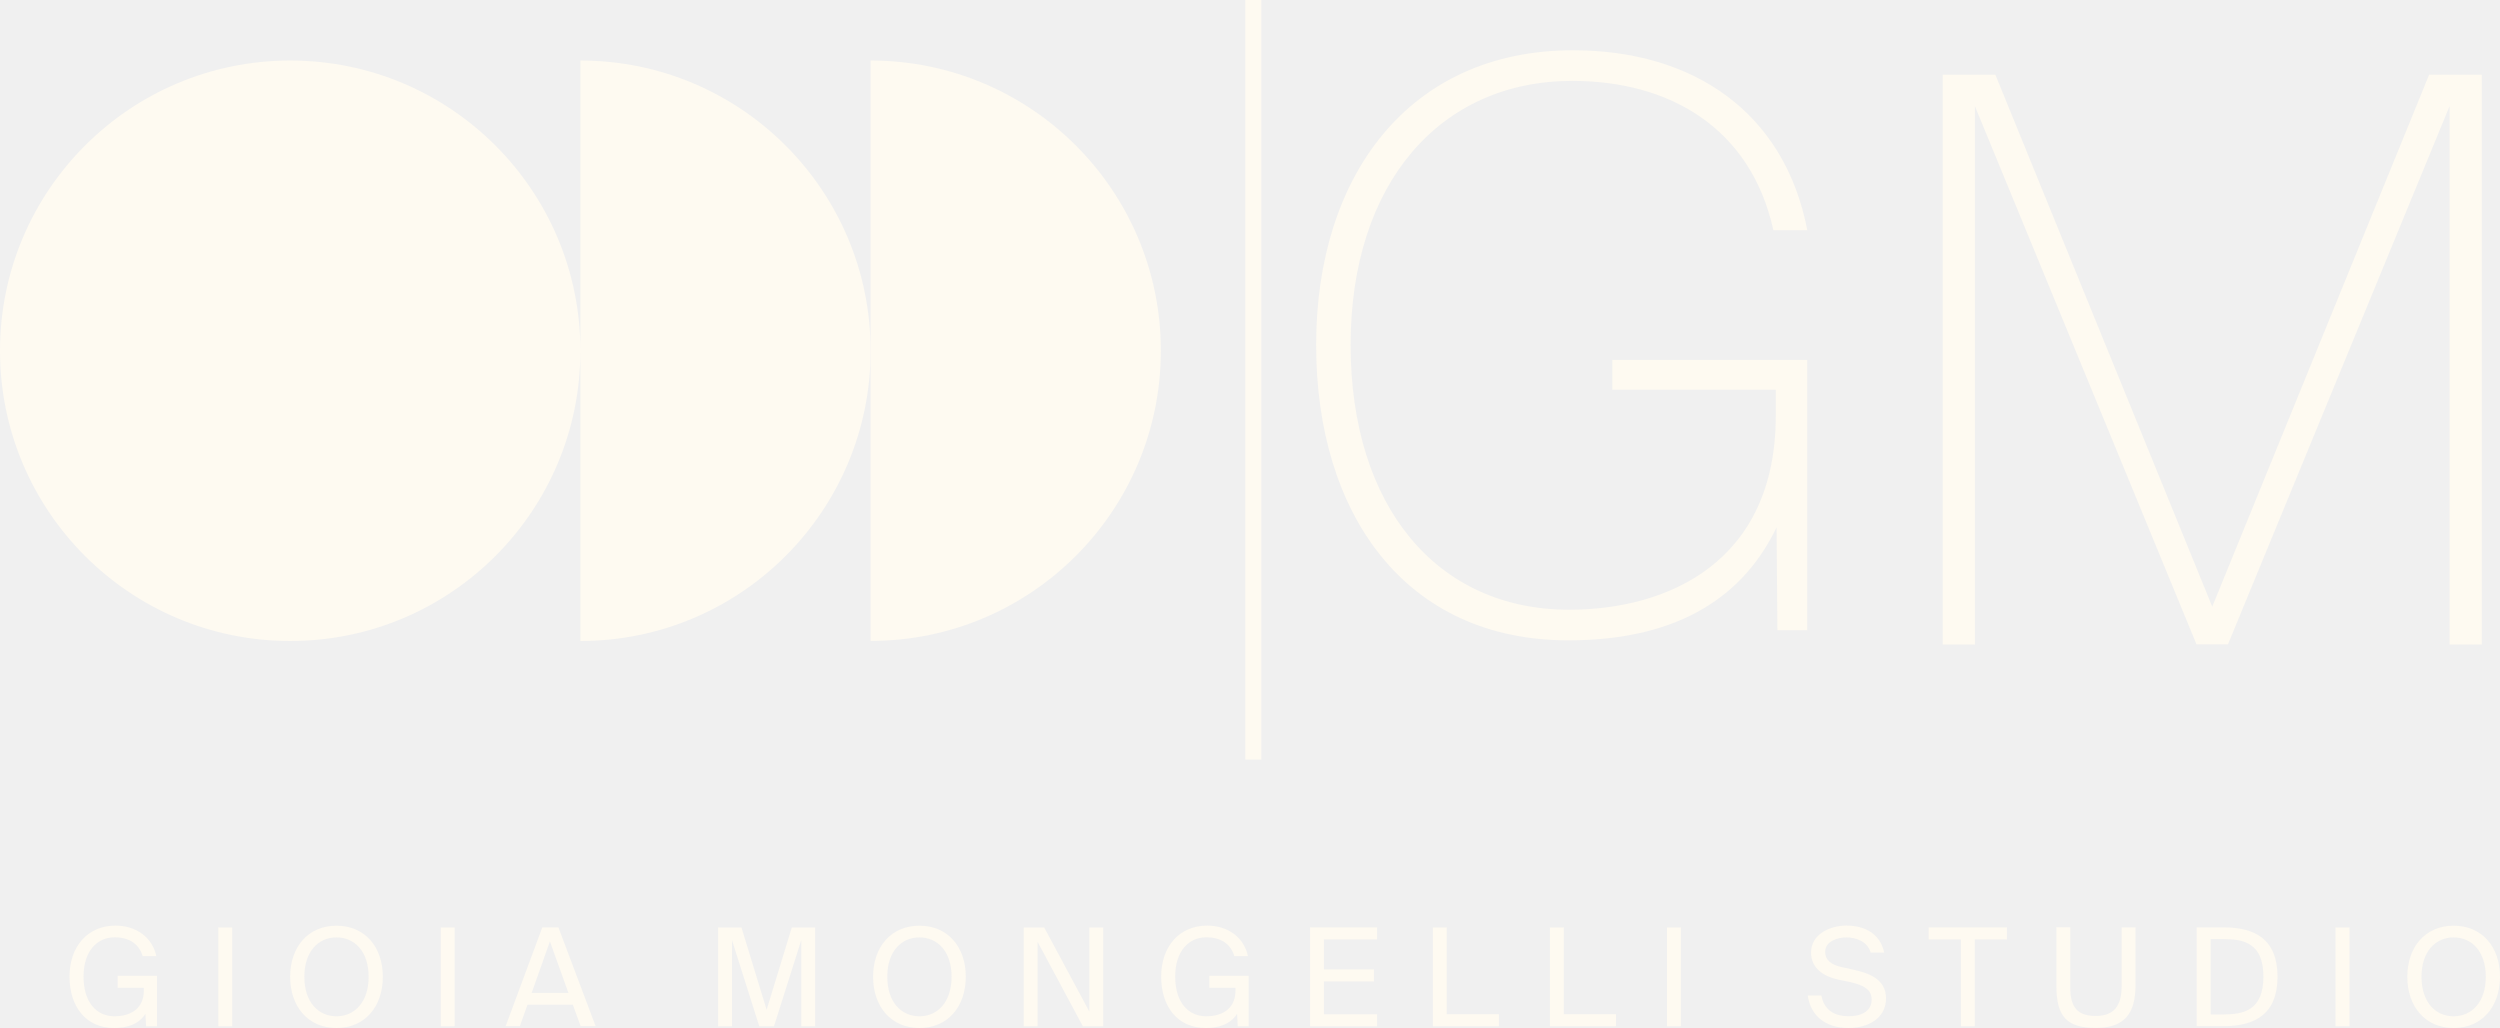
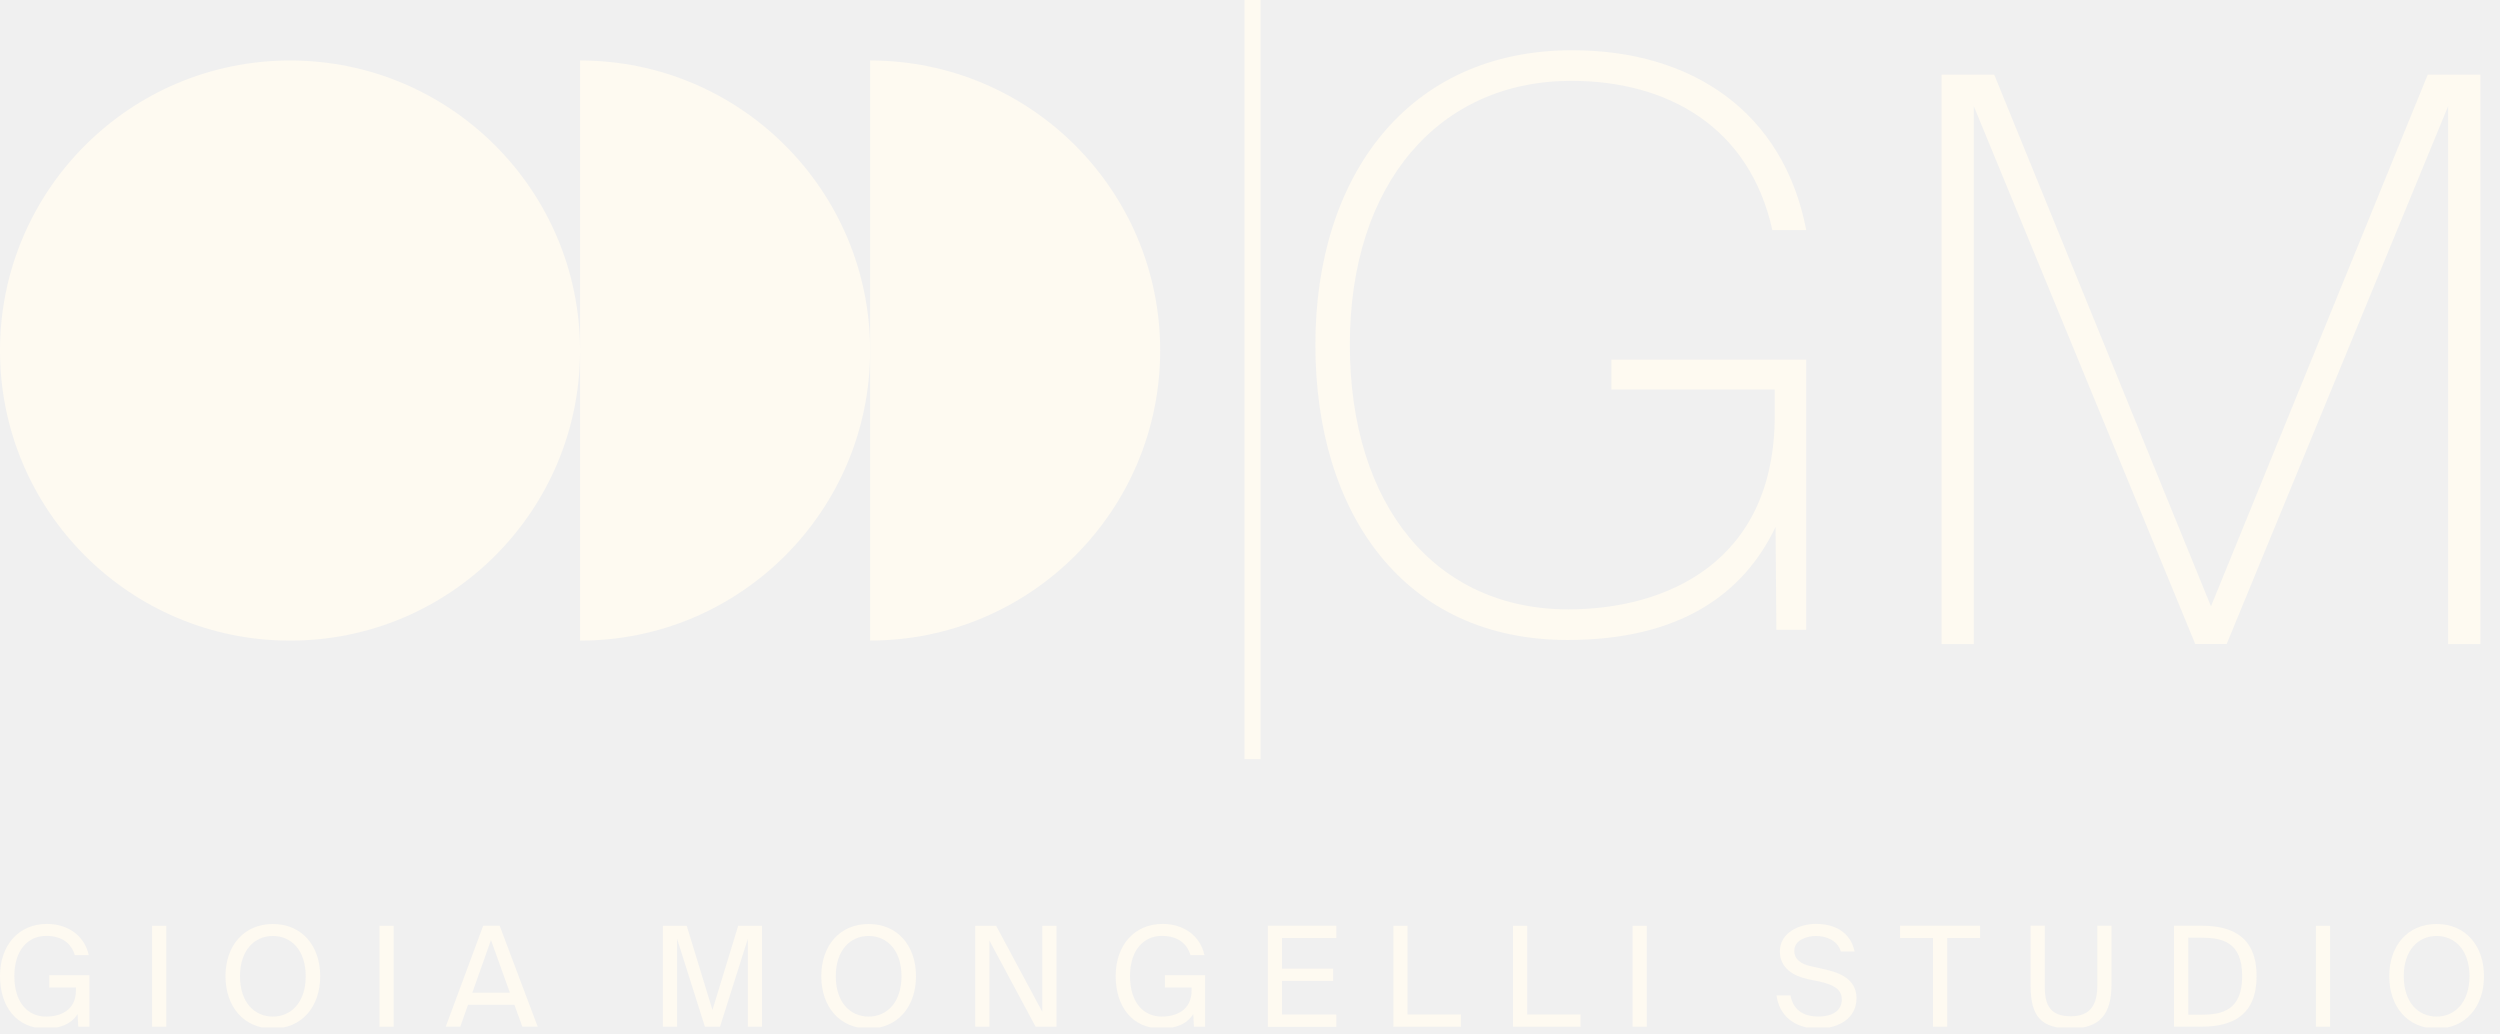
- <svg xmlns="http://www.w3.org/2000/svg" id="Livello_2" data-name="Livello 2" viewBox="0 0 311.82 128.22">
+ <svg xmlns="http://www.w3.org/2000/svg" width="312" height="129" viewBox="0 0 312 129" fill="none">
+   <g clip-path="url(#clip0_5016_3)">
+     <path d="M72.39 7.55V43.72C72.38 23.74 56.18 7.55 36.2 7.55C16.22 7.55 0 23.76 0 43.75C0 63.74 16.21 79.95 36.2 79.95C56.19 79.95 72.38 63.76 72.39 43.78V79.95C92.38 79.95 108.59 63.74 108.59 43.75C108.59 23.76 92.38 7.55 72.39 7.55Z" fill="#FEFAF1" />
+     <path d="M108.59 7.55V79.94C128.58 79.94 144.79 63.73 144.79 43.74C144.79 23.75 128.58 7.55 108.59 7.55Z" fill="#FEFAF1" />
+     <path d="M225.4 28.71H221.19C218.35 15.87 208.16 10.09 196.1 10.09C179.64 10.09 168.46 22.83 168.46 43.02C168.46 63.21 179.24 76.05 195.71 76.05C207.96 76.05 221.49 70.17 221.49 51.84V48.61H201.1V44.89H225.41V78.6H221.69L221.59 65.76C217.67 73.99 209.83 79.87 195.62 79.87C175.23 79.87 164.16 64.09 164.16 43.02C164.16 21.95 175.72 6.27 196.21 6.27C211.11 6.27 222.57 13.91 225.42 28.71H225.4Z" fill="#FEFAF1" />
+     <path d="M273.97 80.38L246.33 13.25V80.38H242.31V9.32H248.88L275.93 75.67L302.98 9.32H309.55V80.38H305.53V13.24L277.89 80.37H273.97V80.38Z" fill="#FEFAF1" />
+     <path d="M157.32 0H155.32V94.74H157.32V0Z" fill="#FEFAF1" />
+     <path d="M11.054 119.202H9.336C8.917 117.791 7.792 116.799 5.757 116.799C3.528 116.799 1.79 118.537 1.79 121.809C1.79 125.082 3.436 126.871 5.757 126.871C7.424 126.871 9.479 126.176 9.479 123.568V123.241H6.146V121.707H11.156V128.139H9.766L9.684 126.554C8.866 127.853 7.393 128.364 5.706 128.364C2.086 128.364 0 125.634 0 121.809C0 117.985 2.311 115.306 5.859 115.306C8.467 115.306 10.553 116.768 11.075 119.202H11.054Z" fill="#FEFAF1" />
+     <path d="M20.749 128.139H18.98V115.541H20.749V128.139Z" fill="#FEFAF1" />
+     <path d="M34.053 128.364C30.433 128.364 28.142 125.634 28.142 121.83C28.142 118.026 30.433 115.316 34.053 115.316C37.672 115.316 39.963 118.026 39.963 121.83C39.963 125.634 37.672 128.364 34.053 128.364ZM34.053 126.871C36.343 126.871 38.153 125.082 38.153 121.83C38.153 118.578 36.343 116.809 34.053 116.809C31.762 116.809 29.952 118.578 29.952 121.83C29.952 125.082 31.741 126.871 34.053 126.871Z" fill="#FEFAF1" />
+     <path d="M49.126 128.139H47.356V115.541H49.126V128.139Z" fill="#FEFAF1" />
+     <path d="M60.302 115.531H62.358L67.103 128.129H65.19L64.198 125.399H58.411L57.439 128.129H55.629L60.302 115.531ZM58.942 123.896H63.636L61.274 117.32L58.942 123.896Z" fill="#FEFAF1" />
+     <path d="M87.974 128.139L84.497 117.157V128.139H82.728V115.541H85.704L88.915 126.043L92.126 115.541H95.101V128.139H93.332V117.157L89.856 128.139H87.974Z" fill="#FEFAF1" />
+     <path d="M108.405 128.364C104.785 128.364 102.495 125.634 102.495 121.83C102.495 118.026 104.785 115.316 108.405 115.316C112.025 115.316 114.316 118.026 114.316 121.83C114.316 125.634 112.025 128.364 108.405 128.364ZM108.405 126.871C110.696 126.871 112.506 125.082 112.506 121.83C112.506 118.578 110.696 116.809 108.405 116.809C106.115 116.809 104.305 118.578 104.305 121.83C104.305 125.082 106.094 126.871 108.405 126.871Z" fill="#FEFAF1" />
+     <path d="M129.246 128.139L123.478 117.382V128.139H121.709V115.541H124.317L130.074 126.268V115.541H131.843V128.139H129.256H129.246Z" fill="#FEFAF1" />
+     <path d="M150.291 119.202H148.573C148.154 117.791 147.029 116.799 144.994 116.799C142.765 116.799 141.026 118.537 141.026 121.809C141.026 125.082 142.673 126.871 144.994 126.871C146.661 126.871 148.716 126.176 148.716 123.568V123.241H145.382V121.707H150.393V128.139H149.002L148.921 126.554C148.102 127.853 146.63 128.364 144.943 128.364C141.323 128.364 139.237 125.634 139.237 121.809C139.237 117.985 141.548 115.306 145.096 115.306C147.704 115.306 149.79 116.768 150.311 119.202H150.291Z" fill="#FEFAF1" />
+     <path d="M158.226 115.531H166.775V117.065H159.995V120.889H166.376V122.423H159.995V126.616H166.775V128.15H158.226V115.551V115.531Z" fill="#FEFAF1" />
+     <path d="M175.662 126.605H182.319V128.139H173.893V115.541H175.662V126.616V126.605Z" fill="#FEFAF1" />
+     <path d="M190.591 126.605H197.248V128.139H188.822V115.541H190.591V126.616V126.605Z" fill="#FEFAF1" />
+     <path d="M205.521 128.139H203.752V115.541H205.521V128.139Z" fill="#FEFAF1" />
+     <path d="M226.679 115.306C228.959 115.306 230.953 116.328 231.455 118.752H229.737C229.317 117.31 227.855 116.809 226.607 116.809C225.636 116.809 223.928 117.249 223.928 118.65C223.928 119.764 224.797 120.316 225.984 120.582L227.446 120.91C229.379 121.329 231.69 122.055 231.69 124.591C231.69 127.127 229.399 128.364 226.894 128.364C223.918 128.364 222.047 126.728 221.709 124.223H223.448C223.775 125.961 224.961 126.861 226.924 126.861C228.888 126.861 229.859 125.992 229.859 124.744C229.859 123.405 228.734 122.883 227.149 122.515L225.585 122.188C223.846 121.809 222.128 120.828 222.128 118.742C222.128 116.328 224.644 115.296 226.679 115.296V115.306Z" fill="#FEFAF1" />
+     <path d="M241.23 117.065H237.13V115.531H247.11V117.065H243.01V128.139H241.24V117.065H241.23Z" fill="#FEFAF1" />
+     <path d="M255.189 115.531V123.2C255.189 125.685 256.078 126.83 258.441 126.83C260.803 126.83 261.744 125.491 261.744 123.006V115.531H263.513V122.863C263.513 126.544 262.102 128.354 258.441 128.354C254.78 128.354 253.42 126.933 253.42 122.996V115.52H255.189V115.531Z" fill="#FEFAF1" />
+     <path d="M274.762 115.531C278.739 115.531 281.623 117.044 281.623 121.82C281.623 126.595 278.739 128.129 274.762 128.129H271.315V115.531H274.762ZM274.71 117.024H273.095V126.636H274.71C277.298 126.636 279.823 126.115 279.823 121.82C279.823 117.525 277.308 117.024 274.71 117.024Z" fill="#FEFAF1" />
+     <path d="M290.795 128.139H289.026V115.541H290.795V128.139Z" fill="#FEFAF1" />
+     <path d="M304.09 128.364C300.47 128.364 298.179 125.634 298.179 121.83C298.179 118.026 300.47 115.316 304.09 115.316C307.71 115.316 310 118.026 310 121.83C310 125.634 307.71 128.364 304.09 128.364ZM304.09 126.871C306.38 126.871 308.19 125.082 308.19 121.83C308.19 118.578 306.38 116.809 304.09 116.809C301.799 116.809 299.989 118.578 299.989 121.83C299.989 125.082 301.778 126.871 304.09 126.871Z" fill="#FEFAF1" />
+   </g>
  <defs>
-     <style>
-       .cls-1 {
-         fill: #fefaf1;
-       }
-     </style>
+     <clipPath id="clip0_5016_3">
+       <rect width="311.82" height="128.22" fill="white" />
+     </clipPath>
  </defs>
-   <g id="Livello_6" data-name="Livello 6">
-     <g>
-       <g>
-         <path class="cls-1" d="M72.39,7.55v36.17c-.01-19.98-16.21-36.17-36.19-36.17S0,23.76,0,43.75s16.21,36.2,36.2,36.2,36.18-16.19,36.19-36.17v36.17c19.99,0,36.2-16.21,36.2-36.2S92.38,7.55,72.39,7.55Z" />
-         <path class="cls-1" d="M108.59,7.55v72.39c19.99,0,36.2-16.21,36.2-36.2S128.58,7.55,108.59,7.55Z" />
-       </g>
-       <g>
-         <path class="cls-1" d="M225.4,28.71h-4.21c-2.84-12.84-13.03-18.62-25.09-18.62-16.46,0-27.64,12.74-27.64,32.93s10.78,33.03,27.25,33.03c12.25,0,25.78-5.88,25.78-24.21v-3.23h-20.39v-3.72h24.31v33.71h-3.72l-.1-12.84c-3.92,8.23-11.76,14.11-25.97,14.11-20.39,0-31.46-15.78-31.46-36.85s11.56-36.75,32.05-36.75c14.9,0,26.36,7.64,29.21,22.44Z" />
-         <path class="cls-1" d="M273.97,80.38l-27.64-67.13v67.13h-4.02V9.32h6.57l27.05,66.35,27.05-66.35h6.57v71.06h-4.02V13.24l-27.64,67.13h-3.92Z" />
-       </g>
-       <rect class="cls-1" x="155.32" width="2" height="94.74" />
-       <g>
-         <path class="cls-1" d="M19.48,119.26h-1.68c-.41-1.38-1.51-2.35-3.5-2.35-2.18,0-3.88,1.7-3.88,4.9s1.61,4.95,3.88,4.95c1.63,0,3.64-.68,3.64-3.23v-.32h-3.26v-1.5h4.9v6.29h-1.36l-.08-1.55c-.8,1.27-2.24,1.77-3.89,1.77-3.54,0-5.58-2.67-5.58-6.41s2.26-6.36,5.73-6.36c2.55,0,4.59,1.43,5.1,3.81Z" />
-         <path class="cls-1" d="M28.96,128h-1.73v-12.32h1.73v12.32Z" />
-         <path class="cls-1" d="M41.97,128.22c-3.54,0-5.78-2.67-5.78-6.39s2.24-6.37,5.78-6.37,5.78,2.65,5.78,6.37-2.24,6.39-5.78,6.39ZM41.97,126.76c2.24,0,4.01-1.75,4.01-4.93s-1.77-4.91-4.01-4.91-4.01,1.73-4.01,4.91,1.75,4.93,4.01,4.93Z" />
-         <path class="cls-1" d="M56.71,128h-1.73v-12.32h1.73v12.32Z" />
-         <path class="cls-1" d="M67.64,115.67h2.01l4.64,12.32h-1.87l-.97-2.67h-5.66l-.95,2.67h-1.77l4.57-12.32ZM66.31,123.85h4.59l-2.31-6.43-2.28,6.43Z" />
-         <path class="cls-1" d="M94.7,128l-3.4-10.74v10.74h-1.73v-12.32h2.91l3.14,10.27,3.14-10.27h2.91v12.32h-1.73v-10.74l-3.4,10.74h-1.84Z" />
-         <path class="cls-1" d="M114.68,128.22c-3.54,0-5.78-2.67-5.78-6.39s2.24-6.37,5.78-6.37,5.78,2.65,5.78,6.37-2.24,6.39-5.78,6.39ZM114.68,126.76c2.24,0,4.01-1.75,4.01-4.93s-1.77-4.91-4.01-4.91-4.01,1.73-4.01,4.91,1.75,4.93,4.01,4.93Z" />
-         <path class="cls-1" d="M135.06,128l-5.64-10.52v10.52h-1.73v-12.32h2.55l5.63,10.49v-10.49h1.73v12.32h-2.53Z" />
-         <path class="cls-1" d="M155.64,119.26h-1.68c-.41-1.38-1.51-2.35-3.5-2.35-2.18,0-3.88,1.7-3.88,4.9s1.61,4.95,3.88,4.95c1.63,0,3.64-.68,3.64-3.23v-.32h-3.26v-1.5h4.9v6.29h-1.36l-.08-1.55c-.8,1.27-2.24,1.77-3.89,1.77-3.54,0-5.58-2.67-5.58-6.41s2.26-6.36,5.73-6.36c2.55,0,4.59,1.43,5.1,3.81Z" />
-         <path class="cls-1" d="M163.4,115.67h8.36v1.5h-6.63v3.74h6.24v1.5h-6.24v4.1h6.63v1.5h-8.36v-12.32Z" />
-         <path class="cls-1" d="M180.45,126.5h6.51v1.5h-8.24v-12.32h1.73v10.83Z" />
-         <path class="cls-1" d="M195.05,126.5h6.51v1.5h-8.24v-12.32h1.73v10.83Z" />
-         <path class="cls-1" d="M209.65,128h-1.73v-12.32h1.73v12.32Z" />
-         <path class="cls-1" d="M230.34,115.45c2.23,0,4.18,1,4.67,3.37h-1.68c-.41-1.41-1.84-1.9-3.06-1.9-.95,0-2.62.43-2.62,1.8,0,1.09.85,1.63,2.01,1.89l1.43.32c1.89.41,4.15,1.12,4.15,3.6s-2.24,3.69-4.69,3.69c-2.91,0-4.74-1.6-5.07-4.05h1.7c.32,1.7,1.48,2.58,3.4,2.58s2.87-.85,2.87-2.07c0-1.31-1.1-1.82-2.65-2.18l-1.53-.32c-1.7-.37-3.38-1.33-3.38-3.37,0-2.36,2.46-3.37,4.45-3.37Z" />
-         <path class="cls-1" d="M244.57,117.17h-4.01v-1.5h9.76v1.5h-4.01v10.83h-1.73v-10.83Z" />
-         <path class="cls-1" d="M258.22,115.67v7.5c0,2.43.87,3.55,3.18,3.55s3.23-1.31,3.23-3.74v-7.31h1.73v7.17c0,3.6-1.38,5.37-4.96,5.37s-4.91-1.39-4.91-5.24v-7.31h1.73Z" />
-         <path class="cls-1" d="M277.36,115.67c3.89,0,6.71,1.48,6.71,6.15s-2.82,6.17-6.71,6.17h-3.37v-12.32h3.37ZM277.31,117.13h-1.58v9.4h1.58c2.53,0,5-.51,5-4.71s-2.46-4.69-5-4.69Z" />
-         <path class="cls-1" d="M293.04,128h-1.73v-12.32h1.73v12.32Z" />
-         <path class="cls-1" d="M306.04,128.22c-3.54,0-5.78-2.67-5.78-6.39s2.24-6.37,5.78-6.37,5.78,2.65,5.78,6.37-2.24,6.39-5.78,6.39ZM306.04,126.76c2.24,0,4.01-1.75,4.01-4.93s-1.77-4.91-4.01-4.91-4.01,1.73-4.01,4.91,1.75,4.93,4.01,4.93Z" />
-       </g>
-     </g>
-   </g>
</svg>
